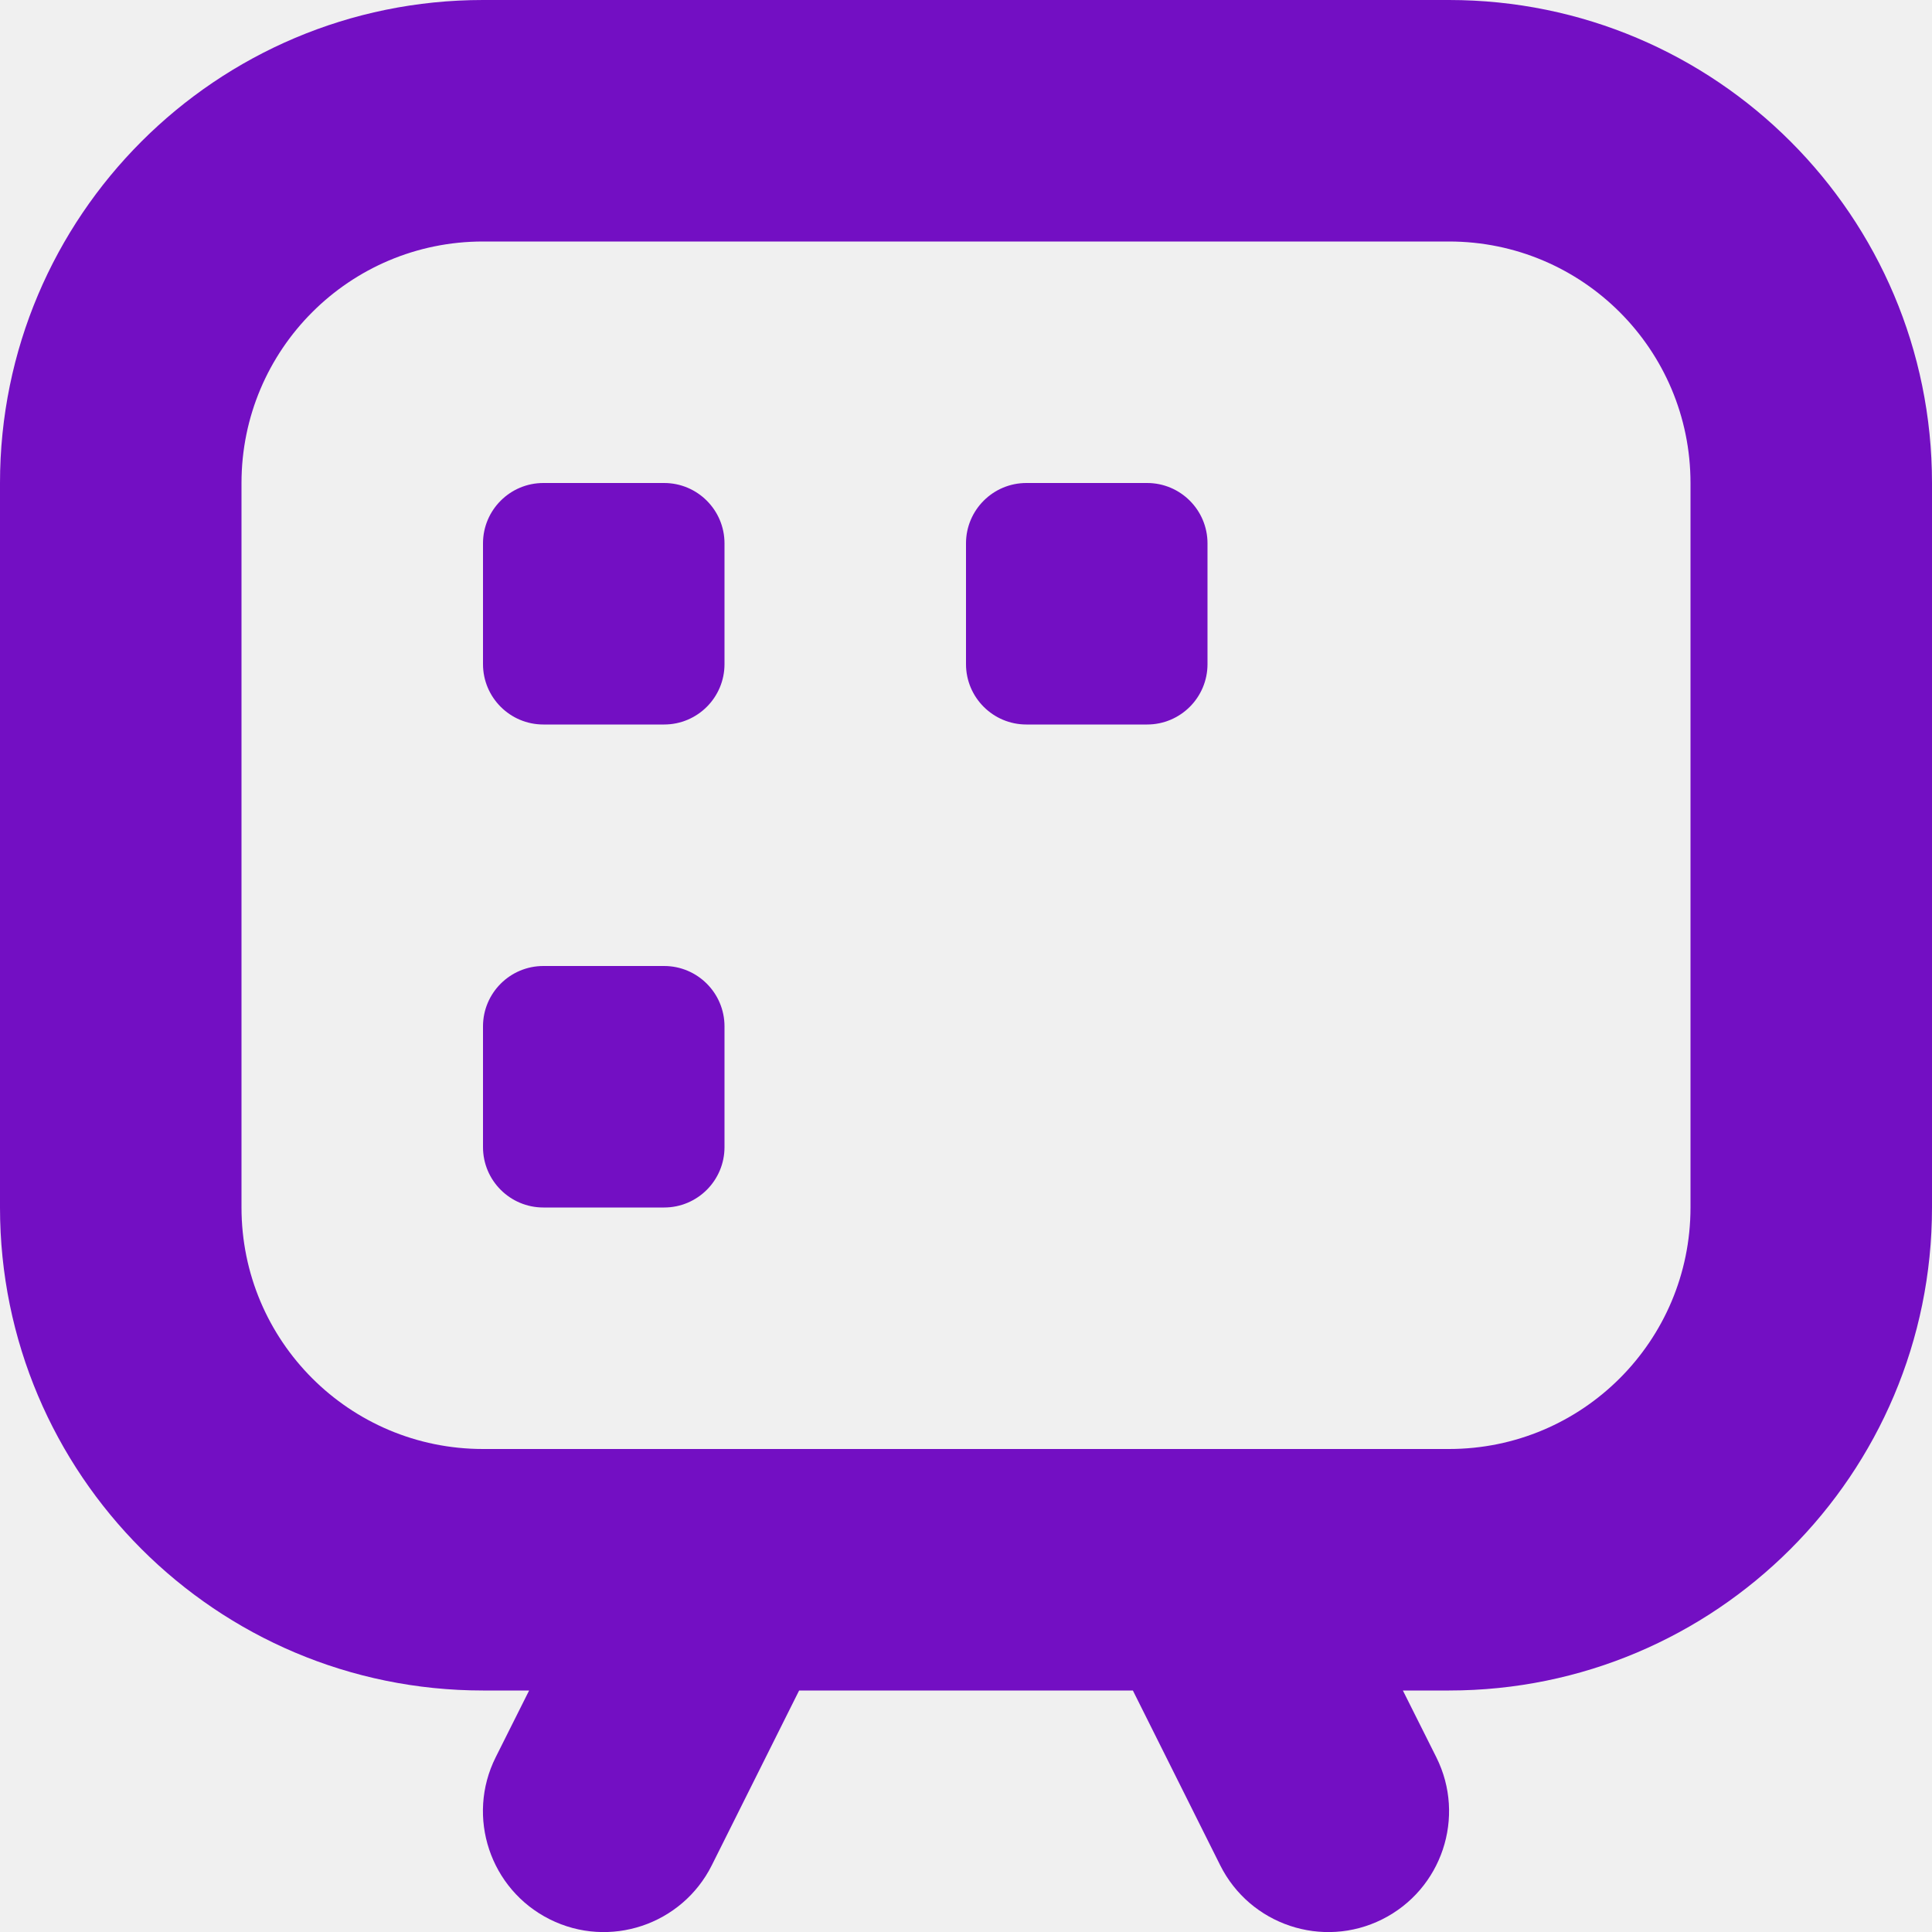
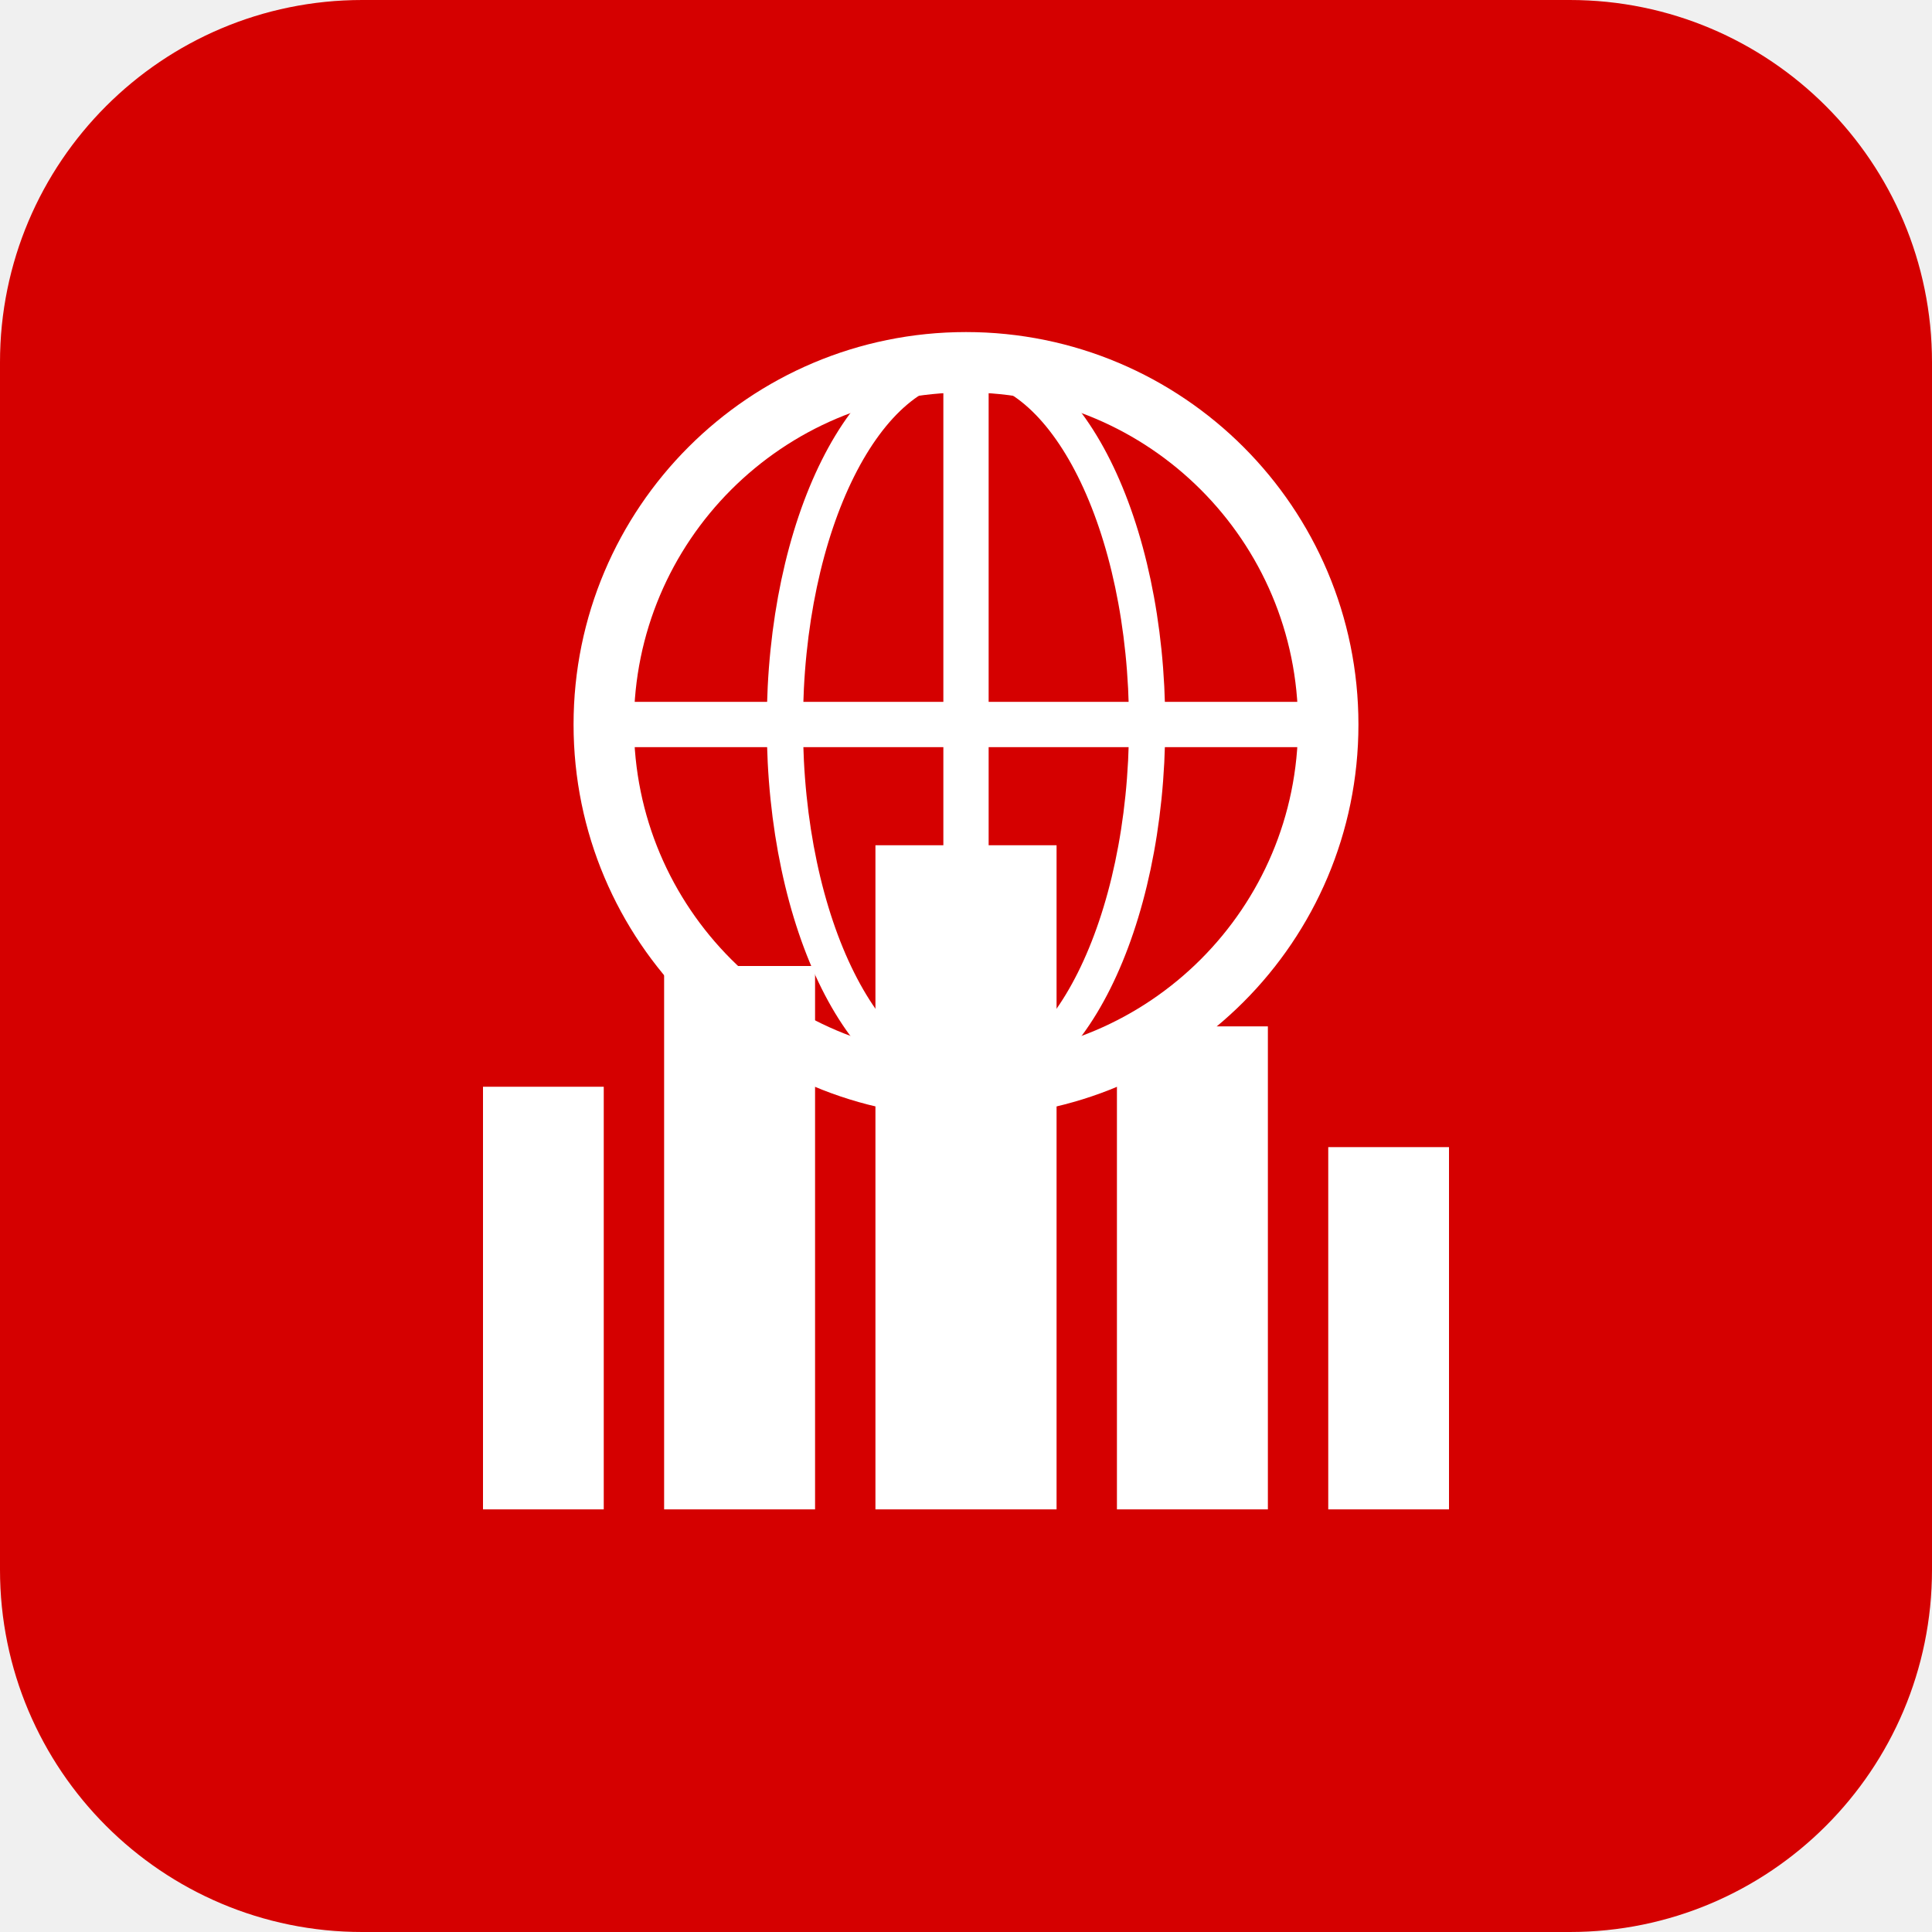
- <svg width="16" height="16" viewBox="0 0 16 16" style="display: block;">
-   <g>
-     <defs>
-       <clippath id="clip0_983_118">
-         <rect width="16" height="16" fill="white" />
-       </clippath>
-     </defs>
-     <g clip-path="url(#clip0_983_118)">
-       <path d="M12 0C14.209 1.28853e-07 16 1.791 16 4V10C16 12.209 14.209 14 12 14H11.618L11.895 14.553C12.142 15.047 11.941 15.648 11.447 15.895C10.953 16.142 10.352 15.941 10.105 15.447L9.382 14H6.618L5.895 15.447C5.648 15.941 5.047 16.142 4.553 15.895C4.059 15.648 3.858 15.047 4.105 14.553L4.382 14H4C1.791 14 0 12.209 0 10V4C0 1.791 1.791 1.61064e-08 4 0H12ZM4 2C2.895 2 2 2.895 2 4V10C2 11.105 2.895 12 4 12H12C13.105 12 14 11.105 14 10V4C14 2.895 13.105 2 12 2H4ZM5.5 8C5.776 8 6 8.224 6 8.5V9.5C6 9.776 5.776 10 5.5 10H4.5C4.224 10 4 9.776 4 9.5V8.5C4 8.224 4.224 8 4.5 8H5.5ZM5.5 4C5.776 4 6 4.224 6 4.5V5.5C6 5.776 5.776 6 5.5 6H4.5C4.224 6 4 5.776 4 5.5V4.5C4 4.224 4.224 4 4.5 4H5.5ZM9.5 4C9.776 4 10 4.224 10 4.5V5.5C10 5.776 9.776 6 9.5 6H8.5C8.224 6 8 5.776 8 5.5V4.5C8 4.224 8.224 4 8.5 4H9.5Z" fill="#730FC3" />
-     </g>
-   </g>
+ <svg xmlns="http://www.w3.org/2000/svg" width="64" height="64" viewBox="0 0 64 64">
+   <rect width="64" height="64" rx="12" fill="#D50000" />
+   <circle cx="32" cy="24" r="12" stroke="white" stroke-width="2" fill="none" />
+   <line x1="20" y1="24" x2="44" y2="24" stroke="white" stroke-width="1.5" />
+   <line x1="32" y1="12" x2="32" y2="36" stroke="white" stroke-width="1.5" />
+   <ellipse cx="32" cy="24" rx="6" ry="12" stroke="white" stroke-width="1.2" fill="none" />
+   <rect x="16" y="36" width="4" height="14" fill="white" />
+   <rect x="22" y="32" width="5" height="18" fill="white" />
+   <rect x="29" y="28" width="6" height="22" fill="white" />
+   <rect x="37" y="34" width="5" height="16" fill="white" />
+   <rect x="44" y="38" width="4" height="12" fill="white" />
</svg>
